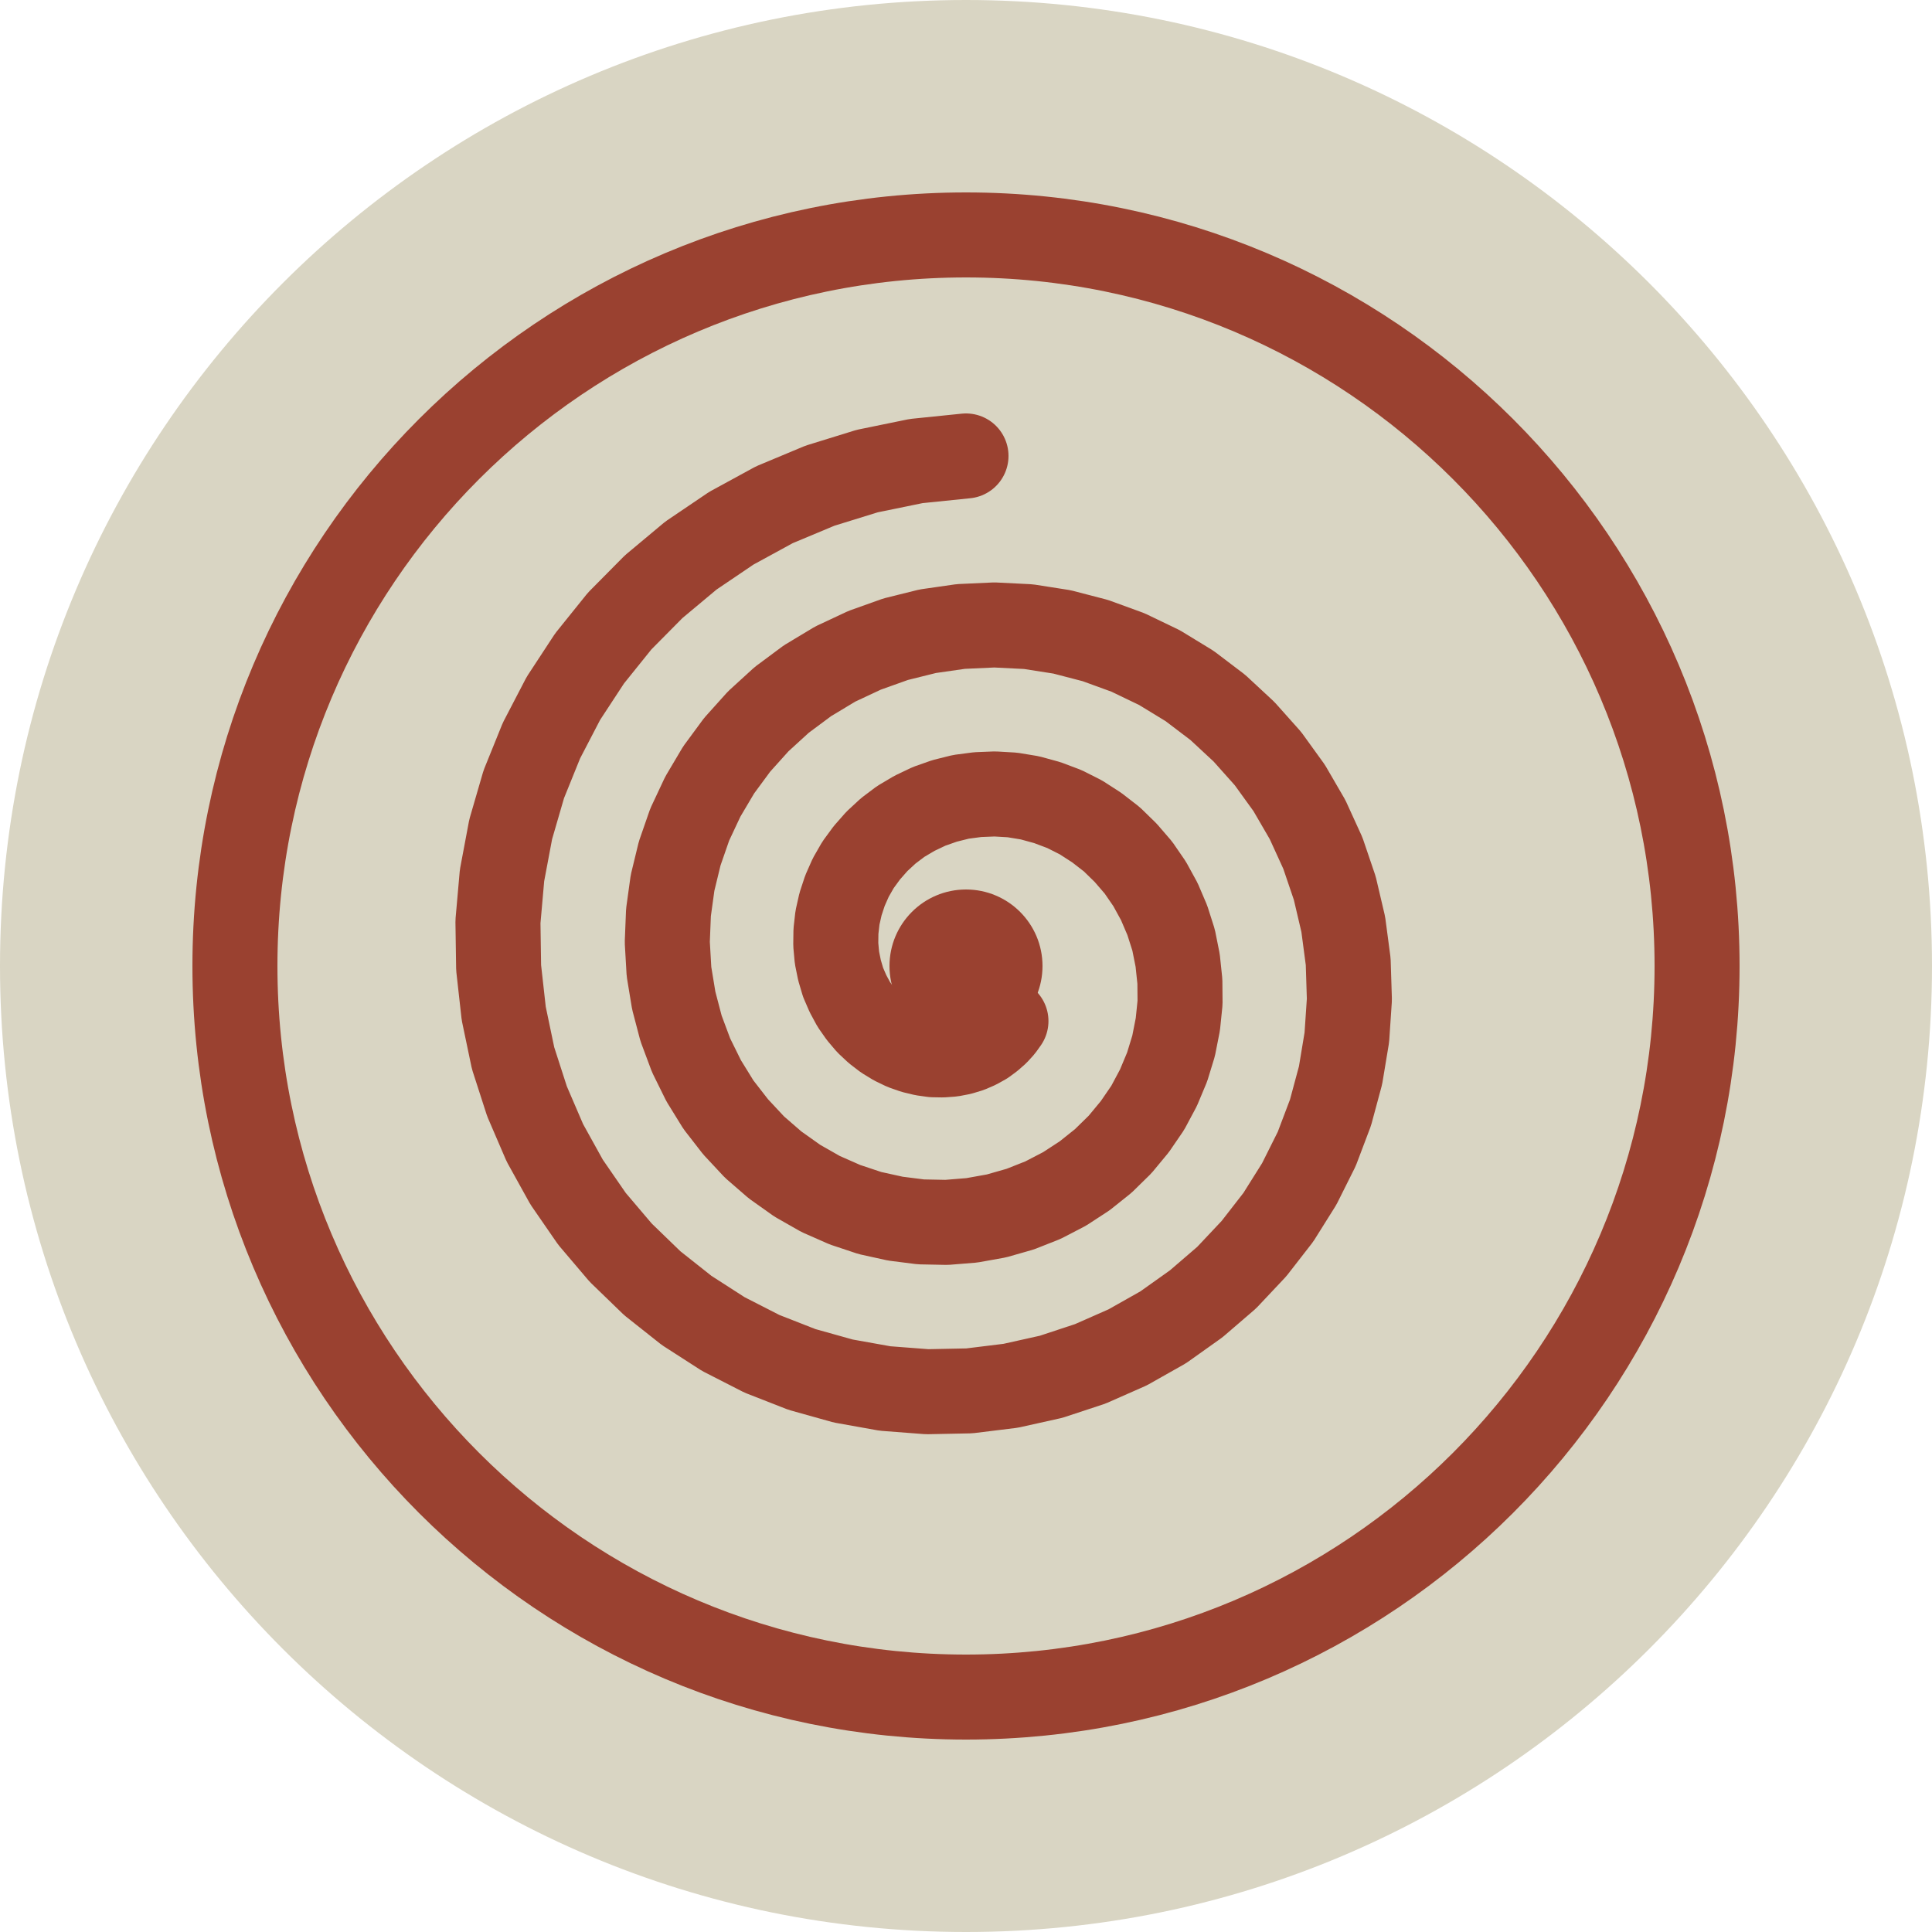
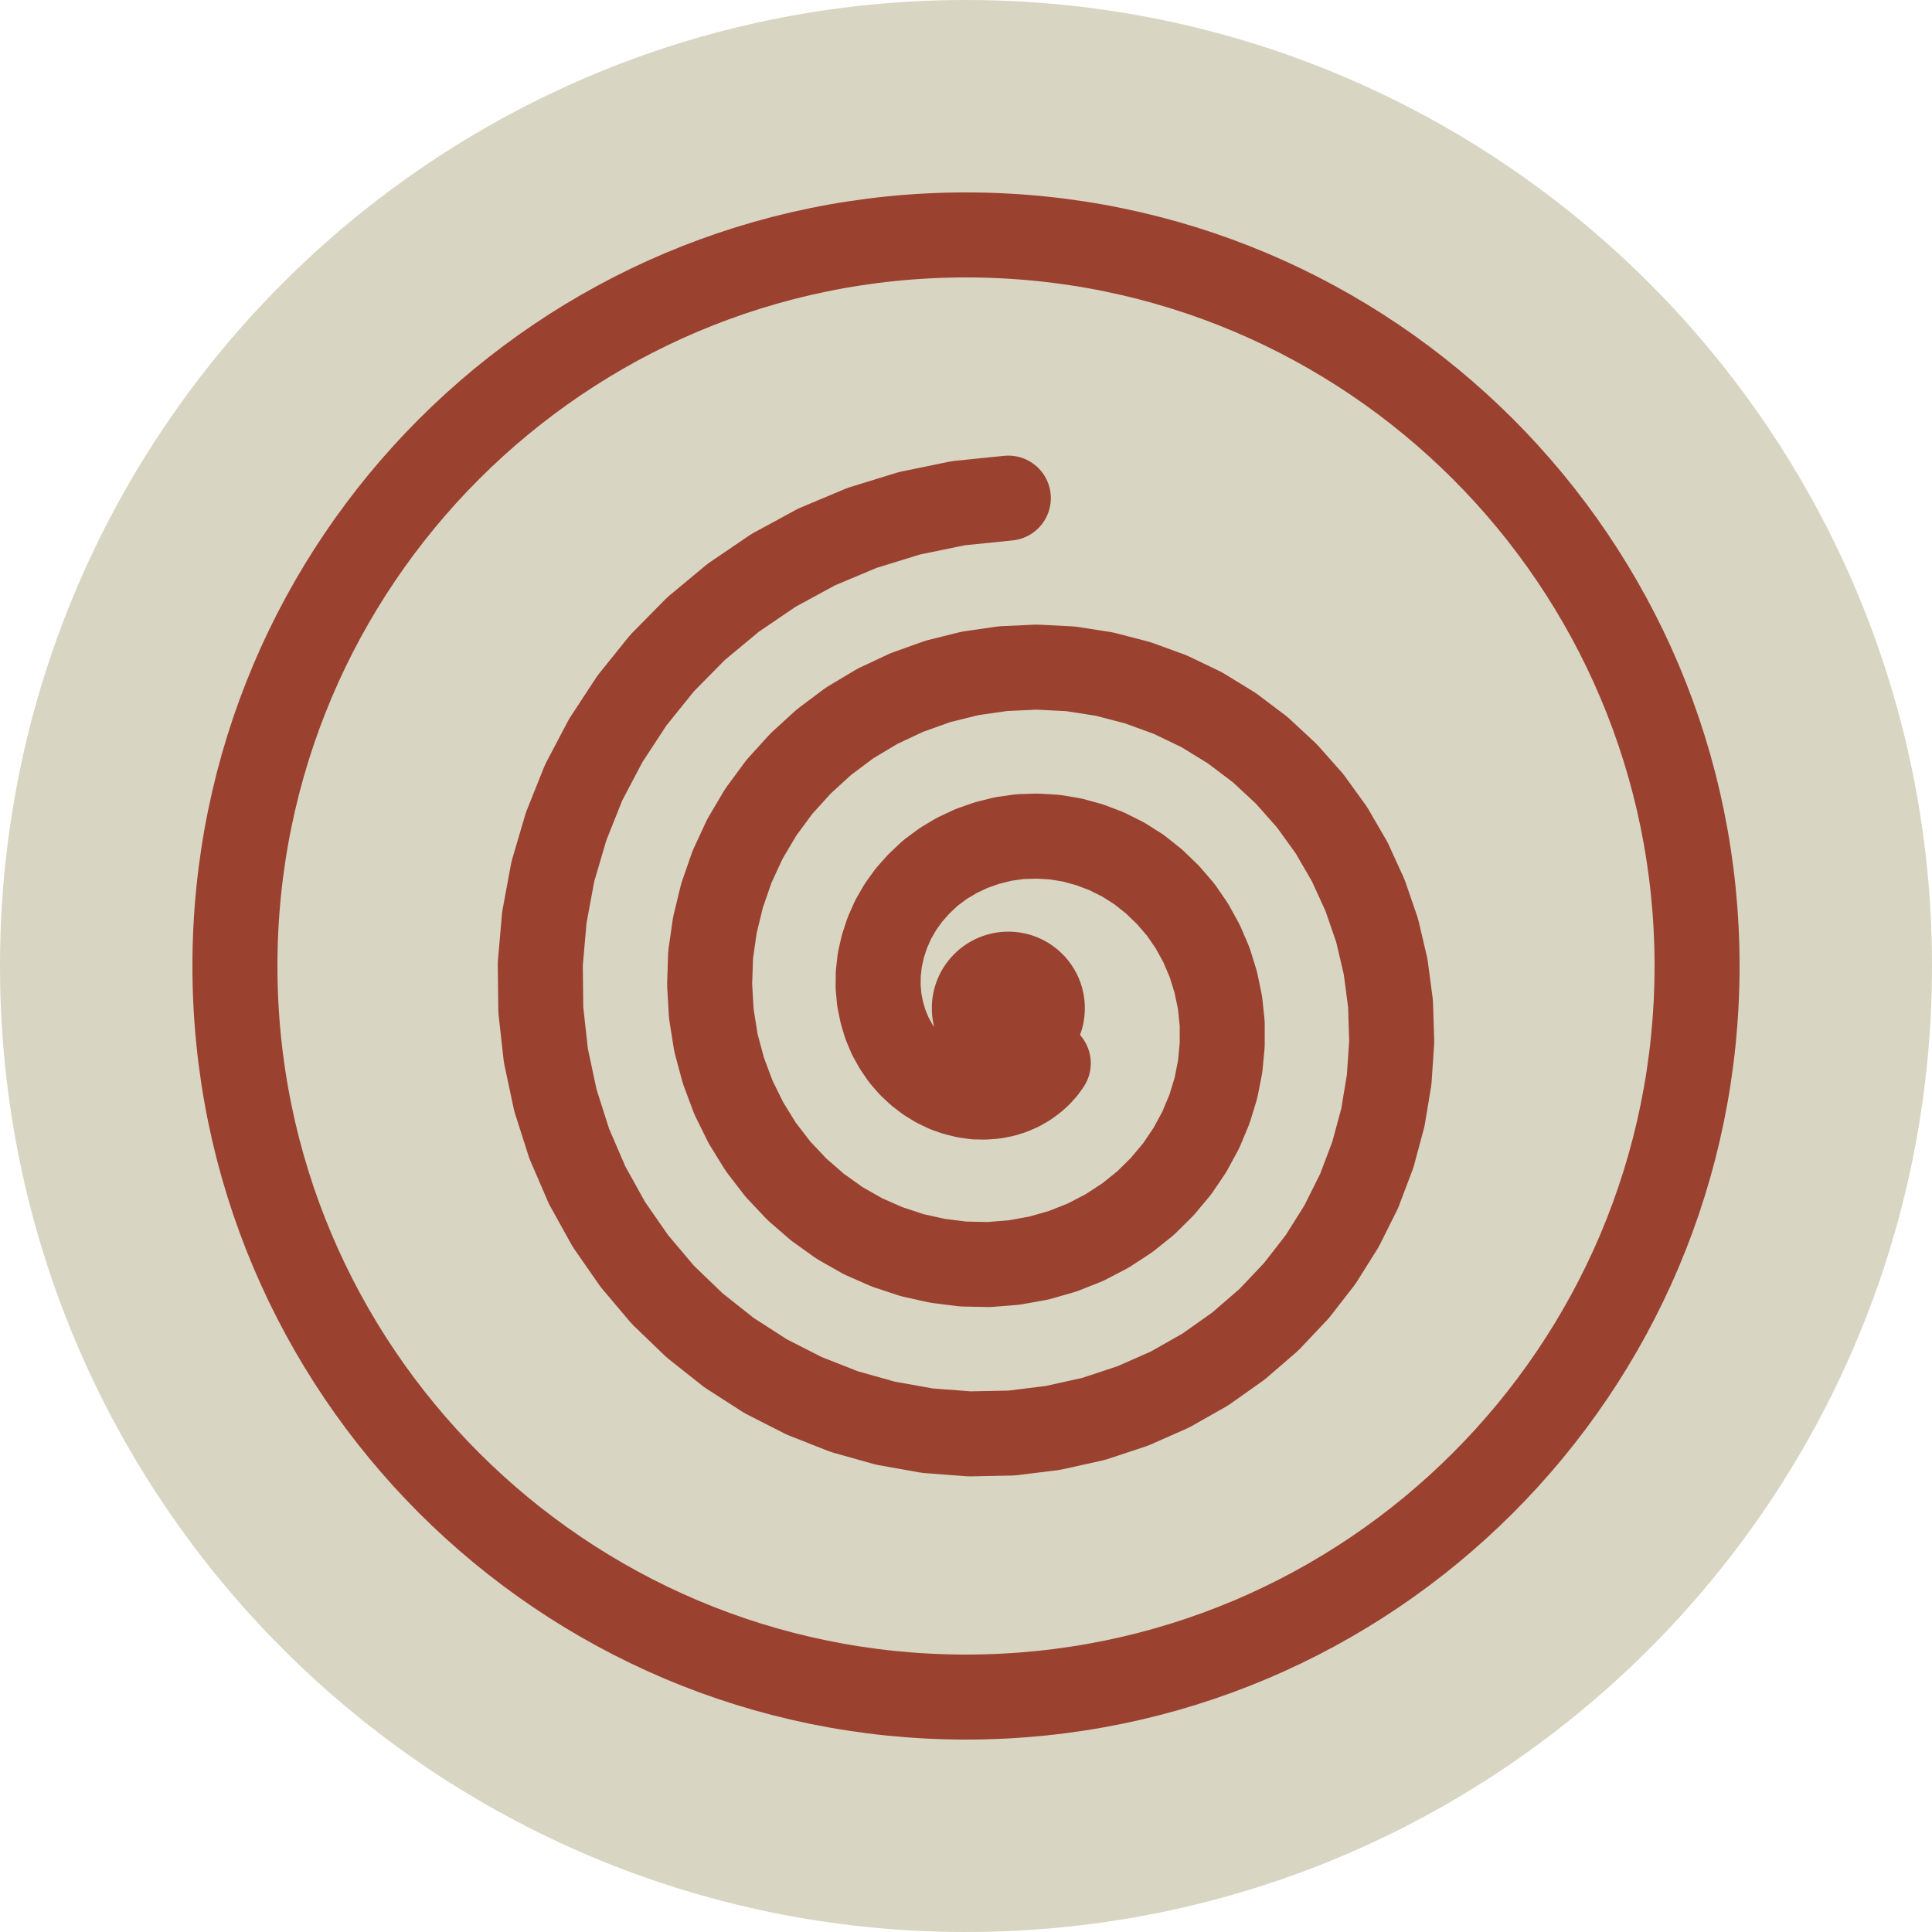
<svg xmlns="http://www.w3.org/2000/svg" viewBox="0 0 100 100">
  <circle cx="50" cy="50" r="50" fill="#d9d5c3" />
  <g color="#9a4130" transform="translate(6 6) scale(.88)">
    <g fill="none" stroke="currentColor" stroke-width="5" stroke-linecap="round" stroke-linejoin="round">
      <circle cx="50" cy="50" r="43" />
-       <path d="M52.35 53.24 L52.10 53.59 L51.80 53.92 L51.46 54.22 L51.08 54.50 L50.65 54.74 L50.19 54.94 L49.69 55.09 L49.17 55.19 L48.62 55.23 L48.06 55.22 L47.49 55.14 L46.91 55.00 L46.34 54.80 L45.78 54.53 L45.24 54.20 L44.72 53.80 L44.24 53.35 L43.80 52.83 L43.40 52.26 L43.06 51.63 L42.77 50.96 L42.56 50.25 L42.41 49.51 L42.34 48.74 L42.35 47.96 L42.44 47.16 L42.62 46.36 L42.88 45.57 L43.22 44.80 L43.65 44.05 L44.17 43.34 L44.76 42.67 L45.43 42.05 L46.16 41.50 L46.97 41.02 L47.83 40.61 L48.74 40.29 L49.70 40.05 L50.69 39.92 L51.70 39.88 L52.73 39.94 L53.76 40.11 L54.78 40.39 L55.79 40.77 L56.76 41.26 L57.69 41.86 L58.58 42.55 L59.39 43.34 L60.14 44.21 L60.80 45.17 L61.37 46.21 L61.84 47.31 L62.21 48.47 L62.45 49.67 L62.58 50.91 L62.59 52.16 L62.46 53.43 L62.21 54.70 L61.83 55.94 L61.32 57.16 L60.69 58.34 L59.93 59.45 L59.06 60.50 L58.07 61.47 L56.98 62.34 L55.80 63.11 L54.53 63.77 L53.19 64.30 L51.79 64.70 L50.34 64.96 L48.86 65.08 L47.35 65.05 L45.85 64.86 L44.35 64.53 L42.88 64.04 L41.45 63.41 L40.08 62.63 L38.77 61.70 L37.56 60.65 L36.45 59.46 L35.44 58.16 L34.57 56.75 L33.83 55.25 L33.24 53.67 L32.81 52.03 L32.53 50.33 L32.43 48.60 L32.50 46.85 L32.74 45.11 L33.16 43.38 L33.75 41.68 L34.52 40.04 L35.45 38.47 L36.54 36.99 L37.78 35.61 L39.16 34.35 L40.68 33.22 L42.31 32.24 L44.04 31.43 L45.86 30.78 L47.75 30.31 L49.70 30.03 L51.67 29.94 L53.67 30.04 L55.65 30.35 L57.61 30.86 L59.53 31.56 L61.38 32.45 L63.15 33.53 L64.81 34.79 L66.35 36.22 L67.76 37.80 L69.01 39.53 L70.09 41.39 L70.99 43.36 L71.69 45.42 L72.19 47.55 L72.48 49.74 L72.55 51.97 L72.40 54.20 L72.03 56.43 L71.44 58.62 L70.63 60.76 L69.60 62.82 L68.37 64.78 L66.94 66.62 L65.33 68.33 L63.54 69.87 L61.60 71.25 L59.51 72.43 L57.31 73.40 L55.01 74.16 L52.63 74.69 L50.19 74.99 L47.72 75.04 L45.24 74.85 L42.78 74.41 L40.35 73.73 L38.00 72.81 L35.73 71.65 L33.57 70.26 L31.55 68.66 L29.69 66.86 L28.00 64.87 L26.51 62.71 L25.23 60.40 L24.18 57.96 L23.36 55.42 L22.81 52.79 L22.51 50.10 L22.47 47.39 L22.71 44.67 L23.22 41.96 L23.99 39.31 L25.03 36.74 L26.32 34.26 L27.86 31.91 L29.63 29.71 L31.63 27.69 L33.82 25.86 L36.20 24.25 L38.73 22.87 L41.41 21.75 L44.19 20.89 L47.07 20.30 L50.00 20.00" />
+       <path d="M54.84 55.72 L54.59 56.07 L54.29 56.40 L53.95 56.70 L53.56 56.98 L53.14 57.22 L52.67 57.42 L52.18 57.57 L51.66 57.67 L51.11 57.71 L50.55 57.70 L49.98 57.62 L49.40 57.48 L48.83 57.28 L48.27 57.01 L47.73 56.68 L47.21 56.28 L46.73 55.83 L46.28 55.31 L45.89 54.74 L45.54 54.11 L45.26 53.44 L45.05 52.73 L44.90 51.99 L44.83 51.22 L44.84 50.44 L44.93 49.64 L45.11 48.84 L45.37 48.05 L45.71 47.28 L46.14 46.53 L46.65 45.82 L47.25 45.15 L47.91 44.53 L48.65 43.98 L49.45 43.50 L50.32 43.09 L51.23 42.77 L52.19 42.53 L53.18 42.39 L54.19 42.36 L55.22 42.42 L56.25 42.59 L57.27 42.87 L58.27 43.25 L59.25 43.74 L60.18 44.33 L61.06 45.03 L61.88 45.82 L62.63 46.69 L63.29 47.65 L63.86 48.69 L64.33 49.79 L64.69 50.95 L64.94 52.15 L65.07 53.39 L65.07 54.64 L64.95 55.91 L64.70 57.18 L64.32 58.42 L63.81 59.64 L63.17 60.82 L62.42 61.93 L61.54 62.98 L60.56 63.95 L59.47 64.82 L58.29 65.59 L57.02 66.25 L55.68 66.78 L54.28 67.18 L52.83 67.44 L51.34 67.56 L49.84 67.53 L48.33 67.34 L46.84 67.01 L45.36 66.52 L43.93 65.89 L42.56 65.11 L41.26 64.18 L40.05 63.13 L38.93 61.94 L37.93 60.64 L37.06 59.23 L36.32 57.73 L35.73 56.15 L35.29 54.51 L35.02 52.81 L34.92 51.08 L34.98 49.33 L35.23 47.59 L35.65 45.86 L36.24 44.16 L37.00 42.52 L37.93 40.95 L39.02 39.47 L40.27 38.09 L41.65 36.83 L43.16 35.70 L44.80 34.72 L46.53 33.91 L48.35 33.26 L50.24 32.79 L52.18 32.51 L54.16 32.42 L56.15 32.52 L58.14 32.83 L60.10 33.34 L62.02 34.04 L63.87 34.93 L65.63 36.01 L67.30 37.27 L68.84 38.70 L70.24 40.28 L71.49 42.01 L72.57 43.87 L73.47 45.84 L74.18 47.90 L74.68 50.03 L74.97 52.22 L75.04 54.45 L74.89 56.68 L74.52 58.91 L73.93 61.10 L73.12 63.24 L72.09 65.30 L70.86 67.26 L69.43 69.10 L67.81 70.81 L66.03 72.35 L64.08 73.73 L62.00 74.91 L59.80 75.88 L57.50 76.64 L55.11 77.17 L52.68 77.47 L50.21 77.52 L47.73 77.33 L45.26 76.89 L42.84 76.21 L40.48 75.28 L38.22 74.13 L36.06 72.74 L34.04 71.14 L32.17 69.34 L30.49 67.35 L28.99 65.19 L27.71 62.88 L26.66 60.44 L25.85 57.90 L25.29 55.27 L24.99 52.58 L24.96 49.87 L25.20 47.14 L25.70 44.44 L26.48 41.79 L27.51 39.21 L28.81 36.74 L30.35 34.39 L32.12 32.19 L34.11 30.17 L36.31 28.34 L38.68 26.73 L41.22 25.35 L43.89 24.23 L46.68 23.37 L49.55 22.78 L52.49 22.48" />
    </g>
-     <circle cx="50" cy="50" r="4.5" fill="currentColor" />
+     <circle cx="52.49" cy="52.48" r="4.5" fill="currentColor" />
  </g>
</svg>
